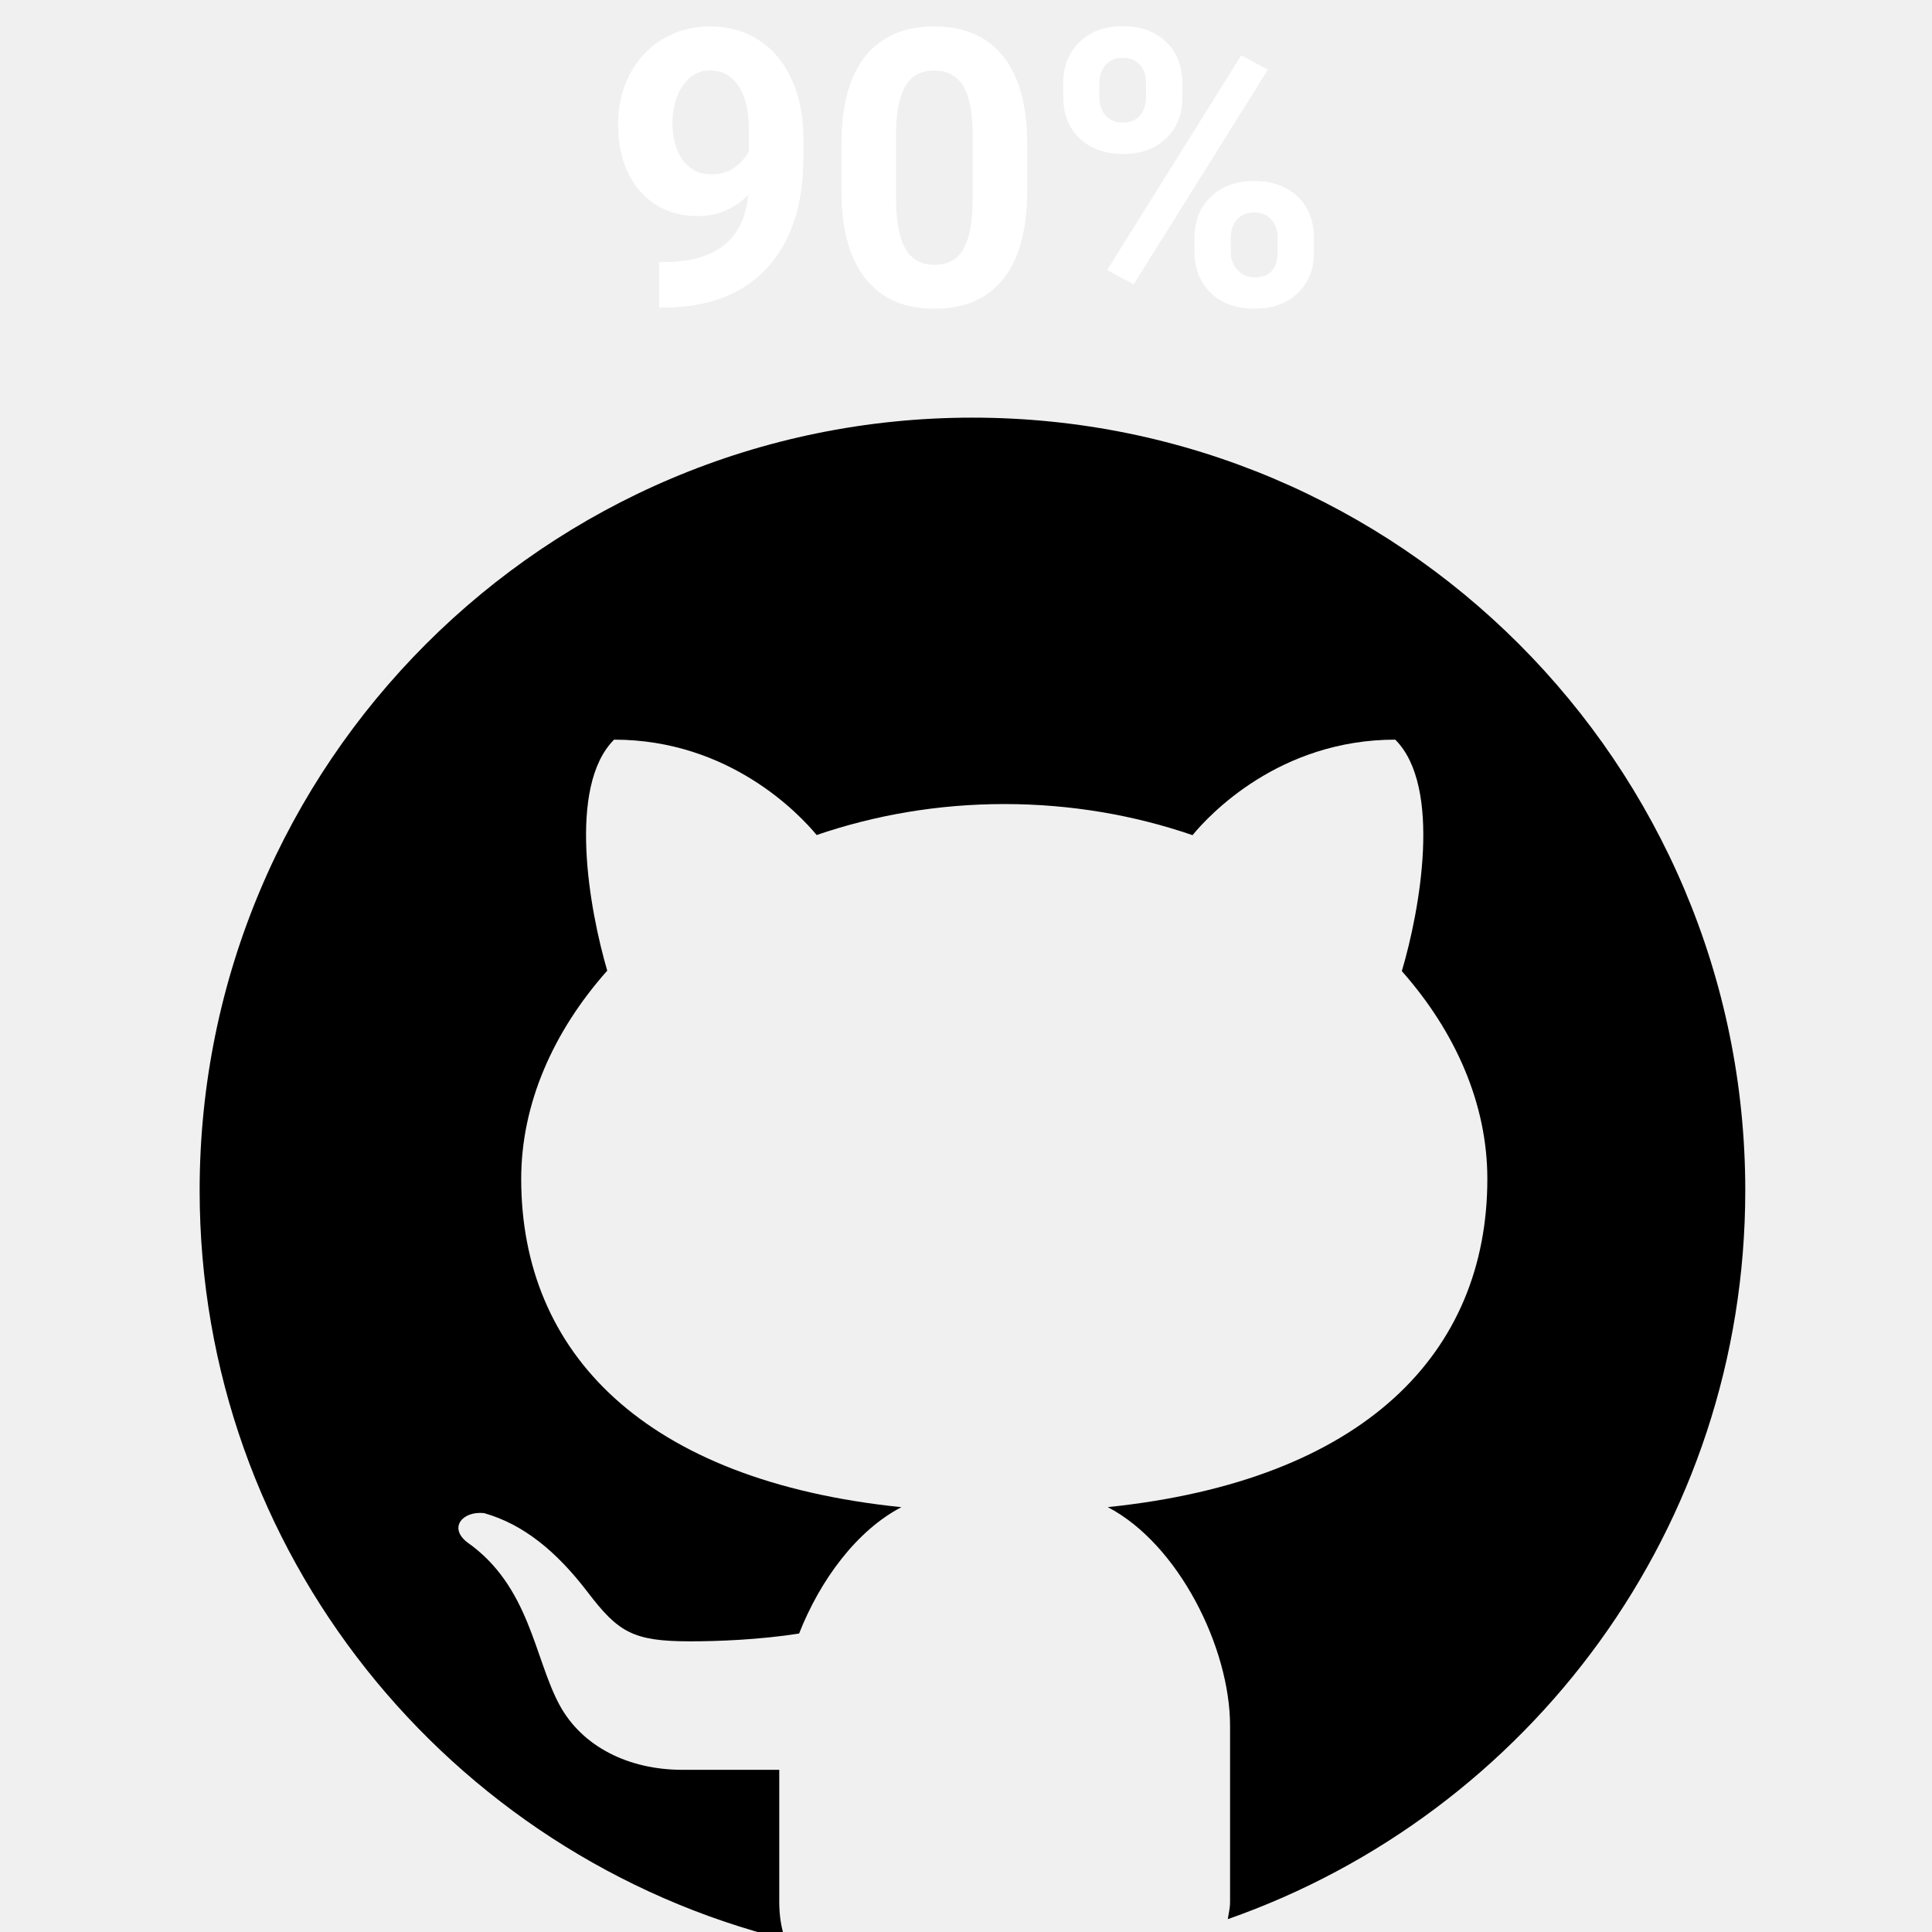
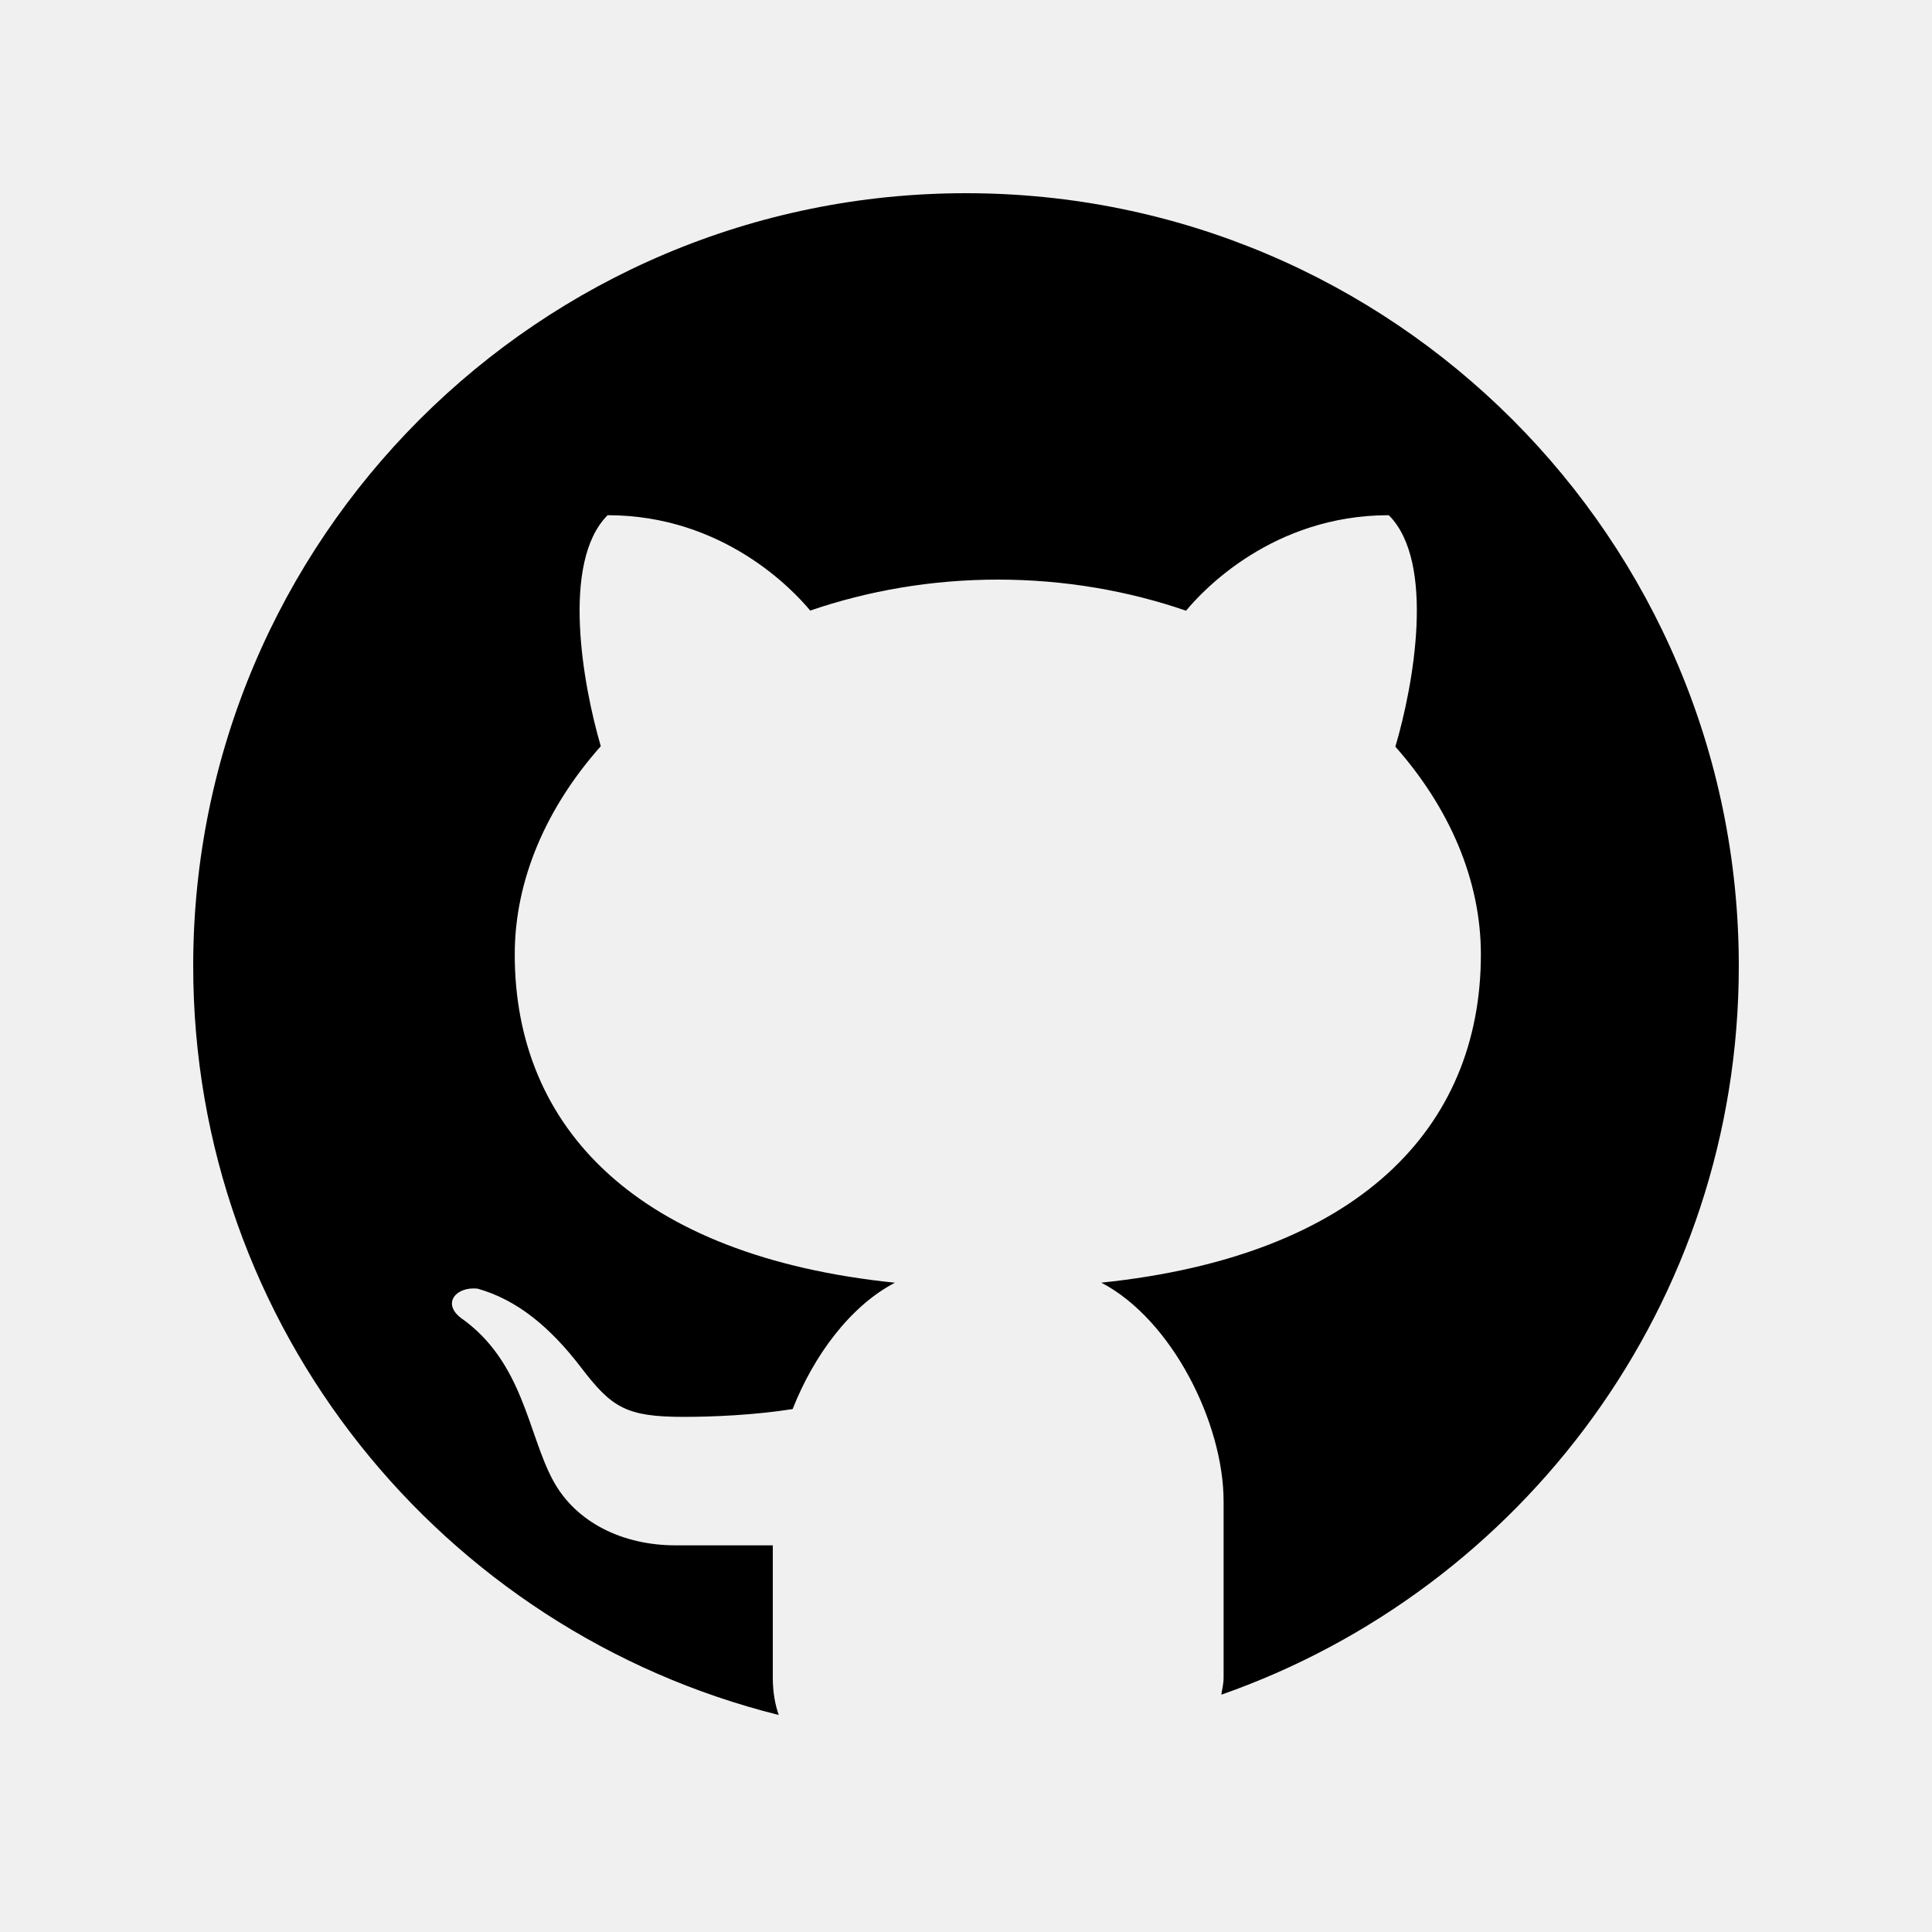
- <svg xmlns="http://www.w3.org/2000/svg" viewBox="0,0,255.995,255.995" width="30px" height="30px">
-   <g fill="#000000" fill-rule="nonzero" stroke="none" stroke-width="1" stroke-linecap="butt" stroke-linejoin="miter" stroke-miterlimit="10" stroke-dasharray="" stroke-dashoffset="0" font-family="none" font-weight="none" font-size="none" text-anchor="none" style="mix-blend-mode: normal">
-     <g transform="translate(0.85333,29.73867) scale(8.53333,8.53333)">
-       <path d="M15,3c-6.627,0 -12,5.373 -12,12c0,5.623 3.872,10.328 9.092,11.63c-0.056,-0.162 -0.092,-0.35 -0.092,-0.583v-2.051c-0.487,0 -1.303,0 -1.508,0c-0.821,0 -1.551,-0.353 -1.905,-1.009c-0.393,-0.729 -0.461,-1.844 -1.435,-2.526c-0.289,-0.227 -0.069,-0.486 0.264,-0.451c0.615,0.174 1.125,0.596 1.605,1.222c0.478,0.627 0.703,0.769 1.596,0.769c0.433,0 1.081,-0.025 1.691,-0.121c0.328,-0.833 0.895,-1.6 1.588,-1.962c-3.996,-0.411 -5.903,-2.399 -5.903,-5.098c0,-1.162 0.495,-2.286 1.336,-3.233c-0.276,-0.94 -0.623,-2.857 0.106,-3.587c1.798,0 2.885,1.166 3.146,1.481c0.896,-0.307 1.88,-0.481 2.914,-0.481c1.036,0 2.024,0.174 2.922,0.483c0.258,-0.313 1.346,-1.483 3.148,-1.483c0.732,0.731 0.381,2.656 0.102,3.594c0.836,0.945 1.328,2.066 1.328,3.226c0,2.697 -1.904,4.684 -5.894,5.097c1.098,0.573 1.899,2.183 1.899,3.396v2.734c0,0.104 -0.023,0.179 -0.035,0.268c4.676,-1.639 8.035,-6.079 8.035,-11.315c0,-6.627 -5.373,-12 -12,-12z" />
-     </g>
-   </g>
-   <g fill="#ffffff" fill-rule="nonzero" stroke="none" stroke-width="1" stroke-linecap="butt" stroke-linejoin="miter" stroke-miterlimit="10" stroke-dasharray="" stroke-dashoffset="0" font-family="none" font-weight="none" font-size="none" text-anchor="none" style="mix-blend-mode: normal">
-     <g>
-       <path d="M99.13,25.852v0c-1.887,1.853 -4.087,2.78 -6.6,2.78v0c-3.22,0 -5.797,-1.107 -7.73,-3.32c-1.933,-2.207 -2.9,-5.183 -2.9,-8.93v0c0,-2.387 0.52,-4.577 1.56,-6.57c1.047,-1.987 2.503,-3.537 4.37,-4.65c1.867,-1.107 3.967,-1.66 6.3,-1.66v0c2.4,0 4.533,0.6 6.4,1.8c1.867,1.2 3.317,2.927 4.35,5.18c1.033,2.247 1.557,4.82 1.57,7.72v0v2.68c0,6.067 -1.507,10.833 -4.52,14.3c-3.02,3.467 -7.297,5.317 -12.83,5.55v0l-1.77,0.02v-6.02l1.6,-0.03c6.28,-0.28 9.68,-3.23 10.2,-8.85zM94.3,23.102v0c1.167,0 2.17,-0.3 3.01,-0.9c0.84,-0.6 1.48,-1.323 1.92,-2.17v0v-2.98c0,-2.447 -0.47,-4.347 -1.41,-5.7c-0.927,-1.347 -2.173,-2.02 -3.74,-2.02v0c-1.453,0 -2.647,0.66 -3.58,1.98c-0.933,1.327 -1.4,2.99 -1.4,4.99v0c0,1.987 0.453,3.617 1.36,4.89c0.913,1.273 2.193,1.91 3.84,1.91zM136.1,18.652v6.7c0,5.033 -1.04,8.883 -3.12,11.55c-2.087,2.667 -5.137,4 -9.15,4v0c-3.967,0 -7,-1.307 -9.1,-3.92c-2.107,-2.62 -3.183,-6.37 -3.23,-11.25v0v-6.7c0,-5.087 1.053,-8.947 3.16,-11.58c2.113,-2.633 5.15,-3.95 9.11,-3.95c3.973,0 7.01,1.303 9.11,3.91c2.1,2.613 3.173,6.36 3.22,11.24zM128.88,26.652v-8.65c0,-3.013 -0.413,-5.21 -1.24,-6.59c-0.827,-1.373 -2.117,-2.06 -3.87,-2.06v0c-1.693,0 -2.947,0.653 -3.76,1.96c-0.807,1.313 -1.233,3.36 -1.28,6.14v0v8.85c0,2.967 0.403,5.17 1.21,6.61c0.807,1.447 2.103,2.17 3.89,2.17v0c1.767,0 3.04,-0.693 3.82,-2.08c0.787,-1.38 1.197,-3.497 1.23,-6.35zM140.88,12.782v-1.78c0,-2.233 0.723,-4.047 2.17,-5.44c1.447,-1.393 3.347,-2.09 5.7,-2.09v0c2.387,0 4.303,0.69 5.75,2.07c1.447,1.373 2.17,3.237 2.17,5.59v0v1.8c0,2.247 -0.723,4.053 -2.17,5.42c-1.447,1.367 -3.347,2.05 -5.7,2.05v0c-2.367,0 -4.28,-0.687 -5.74,-2.06c-1.453,-1.373 -2.18,-3.227 -2.18,-5.56zM145.67,11.102v1.83c0,1 0.29,1.803 0.87,2.41c0.573,0.607 1.327,0.91 2.26,0.91c0.933,0 1.677,-0.307 2.23,-0.92c0.547,-0.62 0.82,-1.447 0.82,-2.48v0v-1.85c0,-1 -0.273,-1.807 -0.82,-2.42c-0.553,-0.62 -1.313,-0.93 -2.28,-0.93v0c-0.913,0 -1.653,0.303 -2.22,0.91c-0.573,0.613 -0.86,1.46 -0.86,2.54zM158.28,33.332v-1.85c0,-2.253 0.73,-4.067 2.19,-5.44c1.467,-1.373 3.367,-2.06 5.7,-2.06v0c2.367,0 4.28,0.677 5.74,2.03c1.46,1.36 2.19,3.233 2.19,5.62v0v1.8c0,2.233 -0.717,4.037 -2.15,5.41c-1.433,1.373 -3.343,2.06 -5.73,2.06v0c-2.393,0 -4.317,-0.69 -5.77,-2.07c-1.447,-1.387 -2.17,-3.22 -2.17,-5.5zM163.08,31.552v1.88c0,0.913 0.297,1.697 0.89,2.35c0.607,0.647 1.357,0.97 2.25,0.97v0c2.04,0 3.06,-1.123 3.06,-3.37v0v-1.9c0,-1 -0.287,-1.807 -0.86,-2.42c-0.56,-0.607 -1.31,-0.91 -2.25,-0.91c-0.927,0 -1.677,0.303 -2.25,0.91c-0.56,0.613 -0.84,1.443 -0.84,2.49zM168,9.232l-17.78,28.45l-3.52,-1.9l17.77,-28.45z" />
-     </g>
-   </g>
+ <svg xmlns="http://www.w3.org/2000/svg" viewBox="0 0 30 30" width="30px" height="30px">
+   <path d="M15,3C8.373,3,3,8.373,3,15c0,5.623,3.872,10.328,9.092,11.63C12.036,26.468,12,26.28,12,26.047v-2.051 c-0.487,0-1.303,0-1.508,0c-0.821,0-1.551-0.353-1.905-1.009c-0.393-0.729-0.461-1.844-1.435-2.526 c-0.289-0.227-0.069-0.486,0.264-0.451c0.615,0.174,1.125,0.596,1.605,1.222c0.478,0.627,0.703,0.769,1.596,0.769 c0.433,0,1.081-0.025,1.691-0.121c0.328-0.833,0.895-1.6,1.588-1.962c-3.996-0.411-5.903-2.399-5.903-5.098 c0-1.162,0.495-2.286,1.336-3.233C9.053,10.647,8.706,8.73,9.435,8c1.798,0,2.885,1.166,3.146,1.481C13.477,9.174,14.461,9,15.495,9 c1.036,0,2.024,0.174,2.922,0.483C18.675,9.17,19.763,8,21.565,8c0.732,0.731,0.381,2.656,0.102,3.594 c0.836,0.945,1.328,2.066,1.328,3.226c0,2.697-1.904,4.684-5.894,5.097C18.199,20.49,19,22.1,19,23.313v2.734 c0,0.104-0.023,0.179-0.035,0.268C23.641,24.676,27,20.236,27,15C27,8.373,21.627,3,15,3z" />
</svg>
